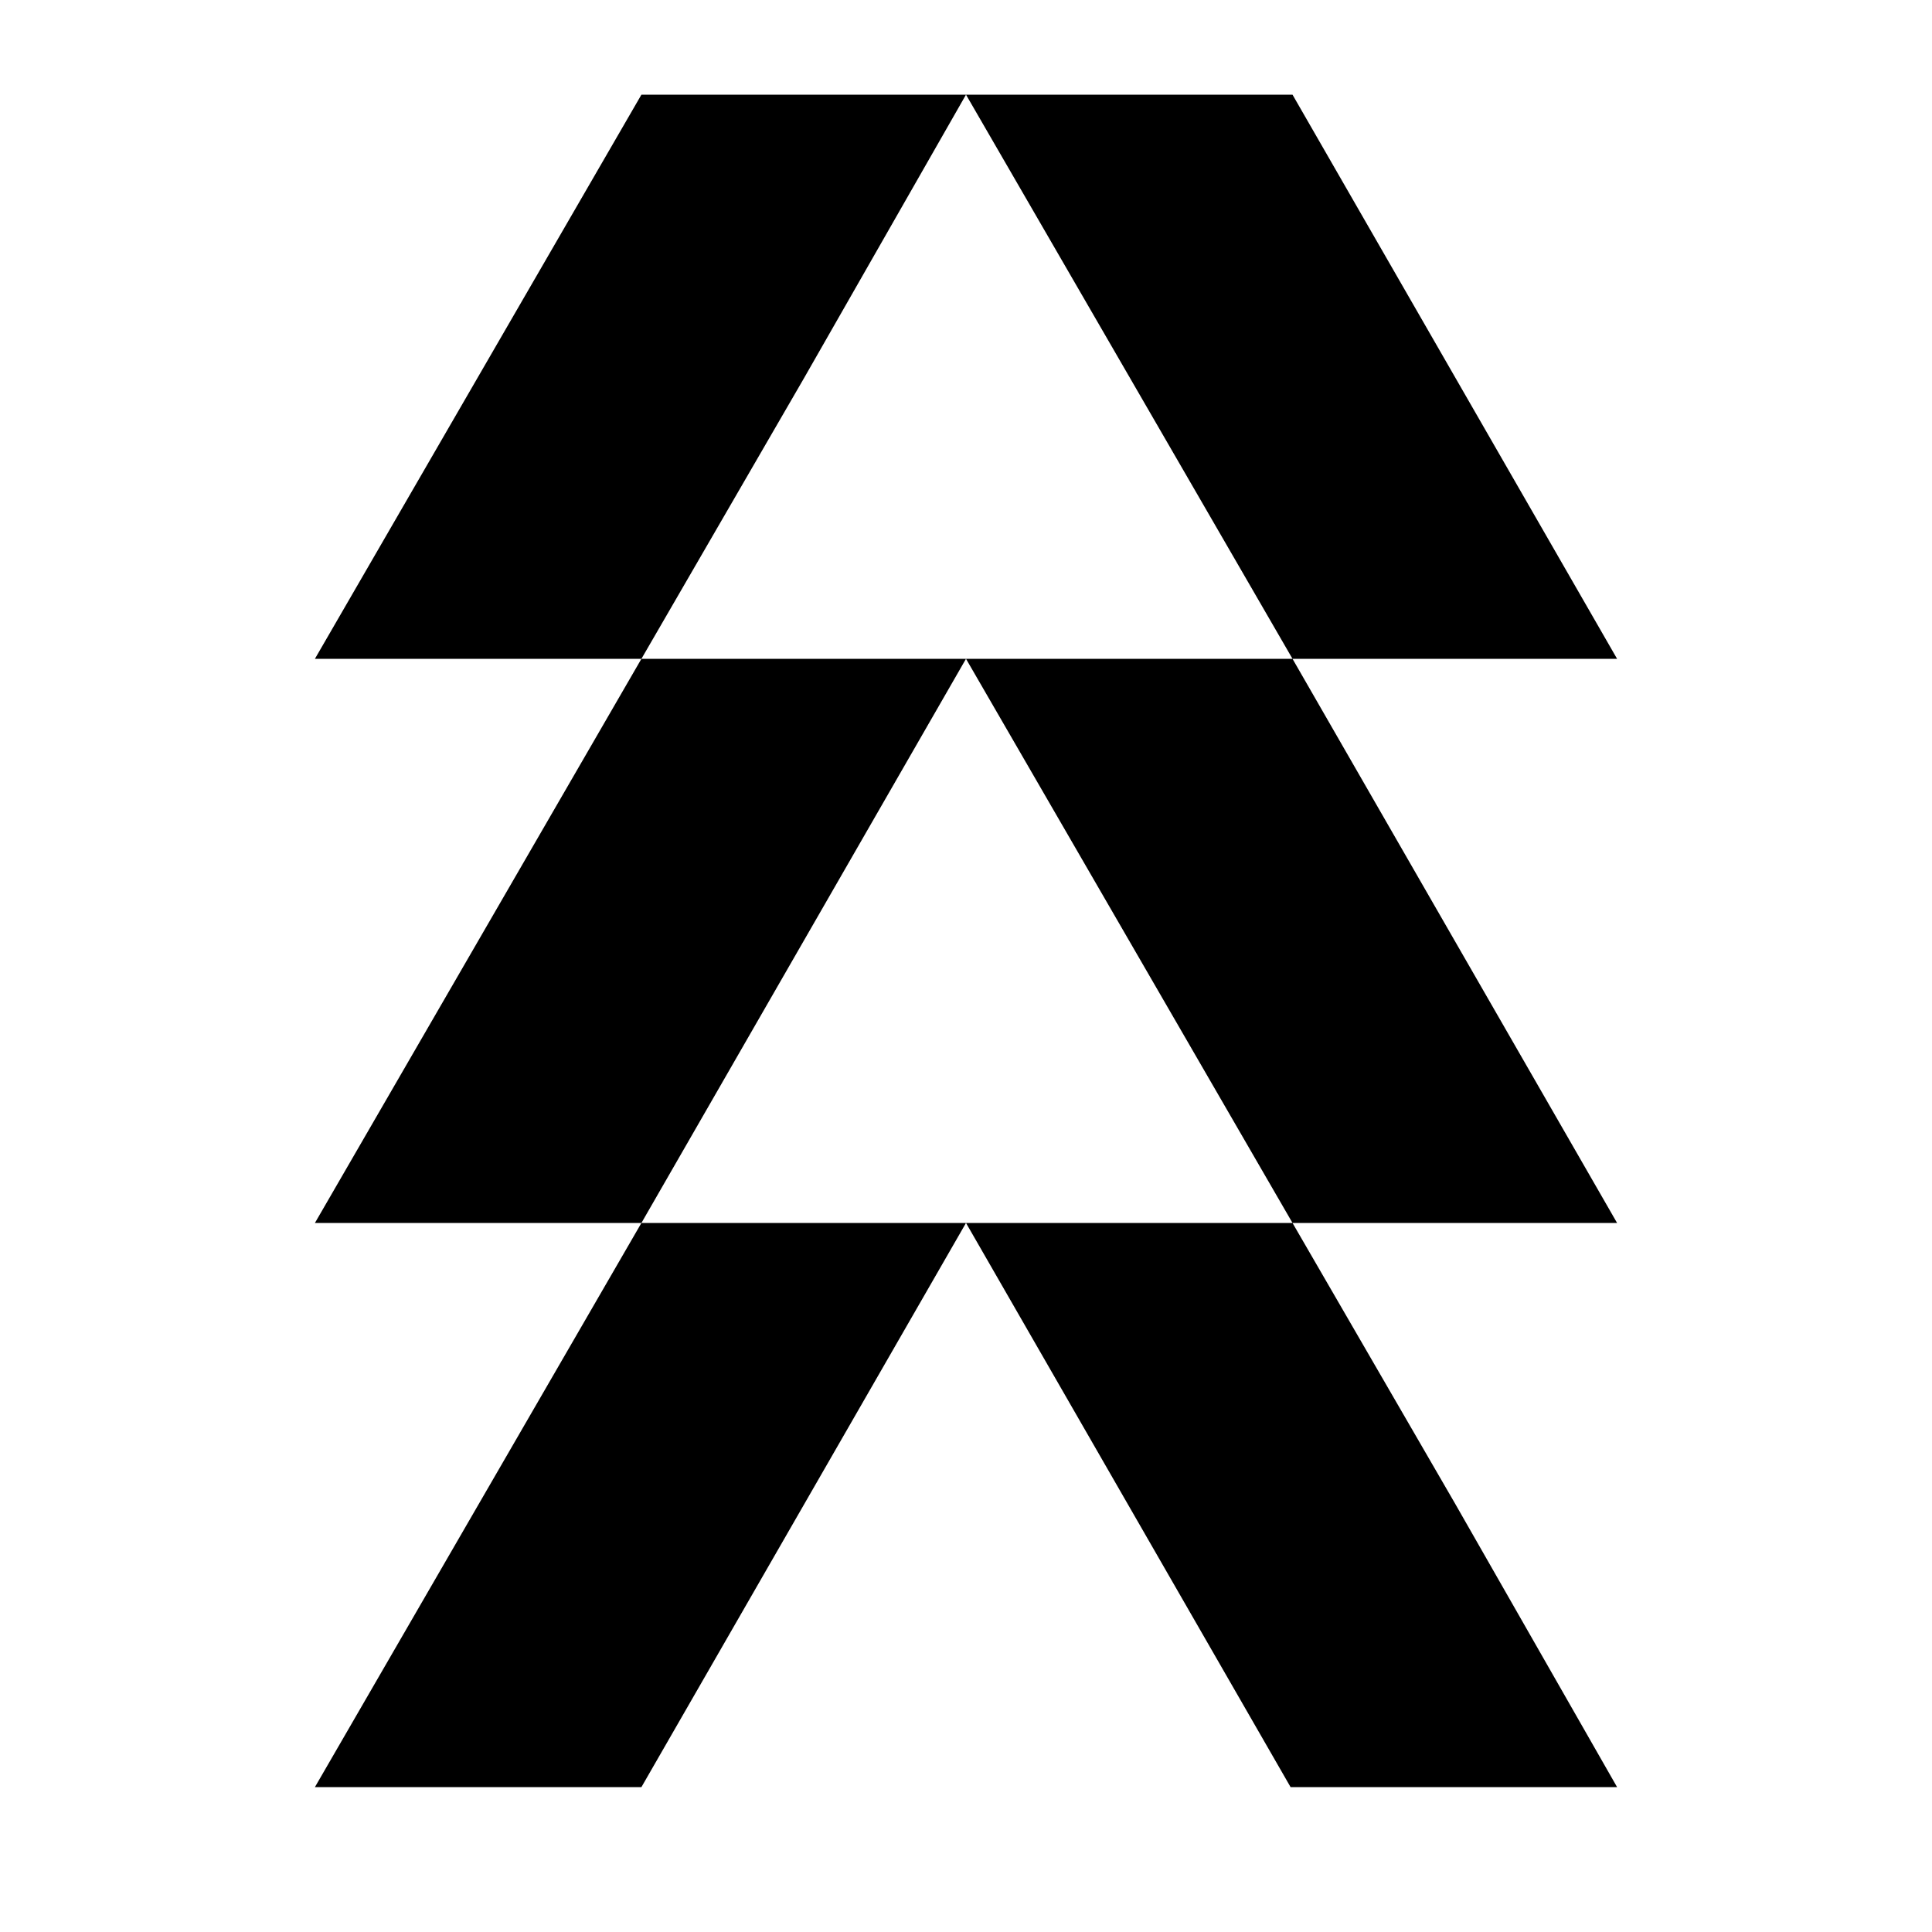
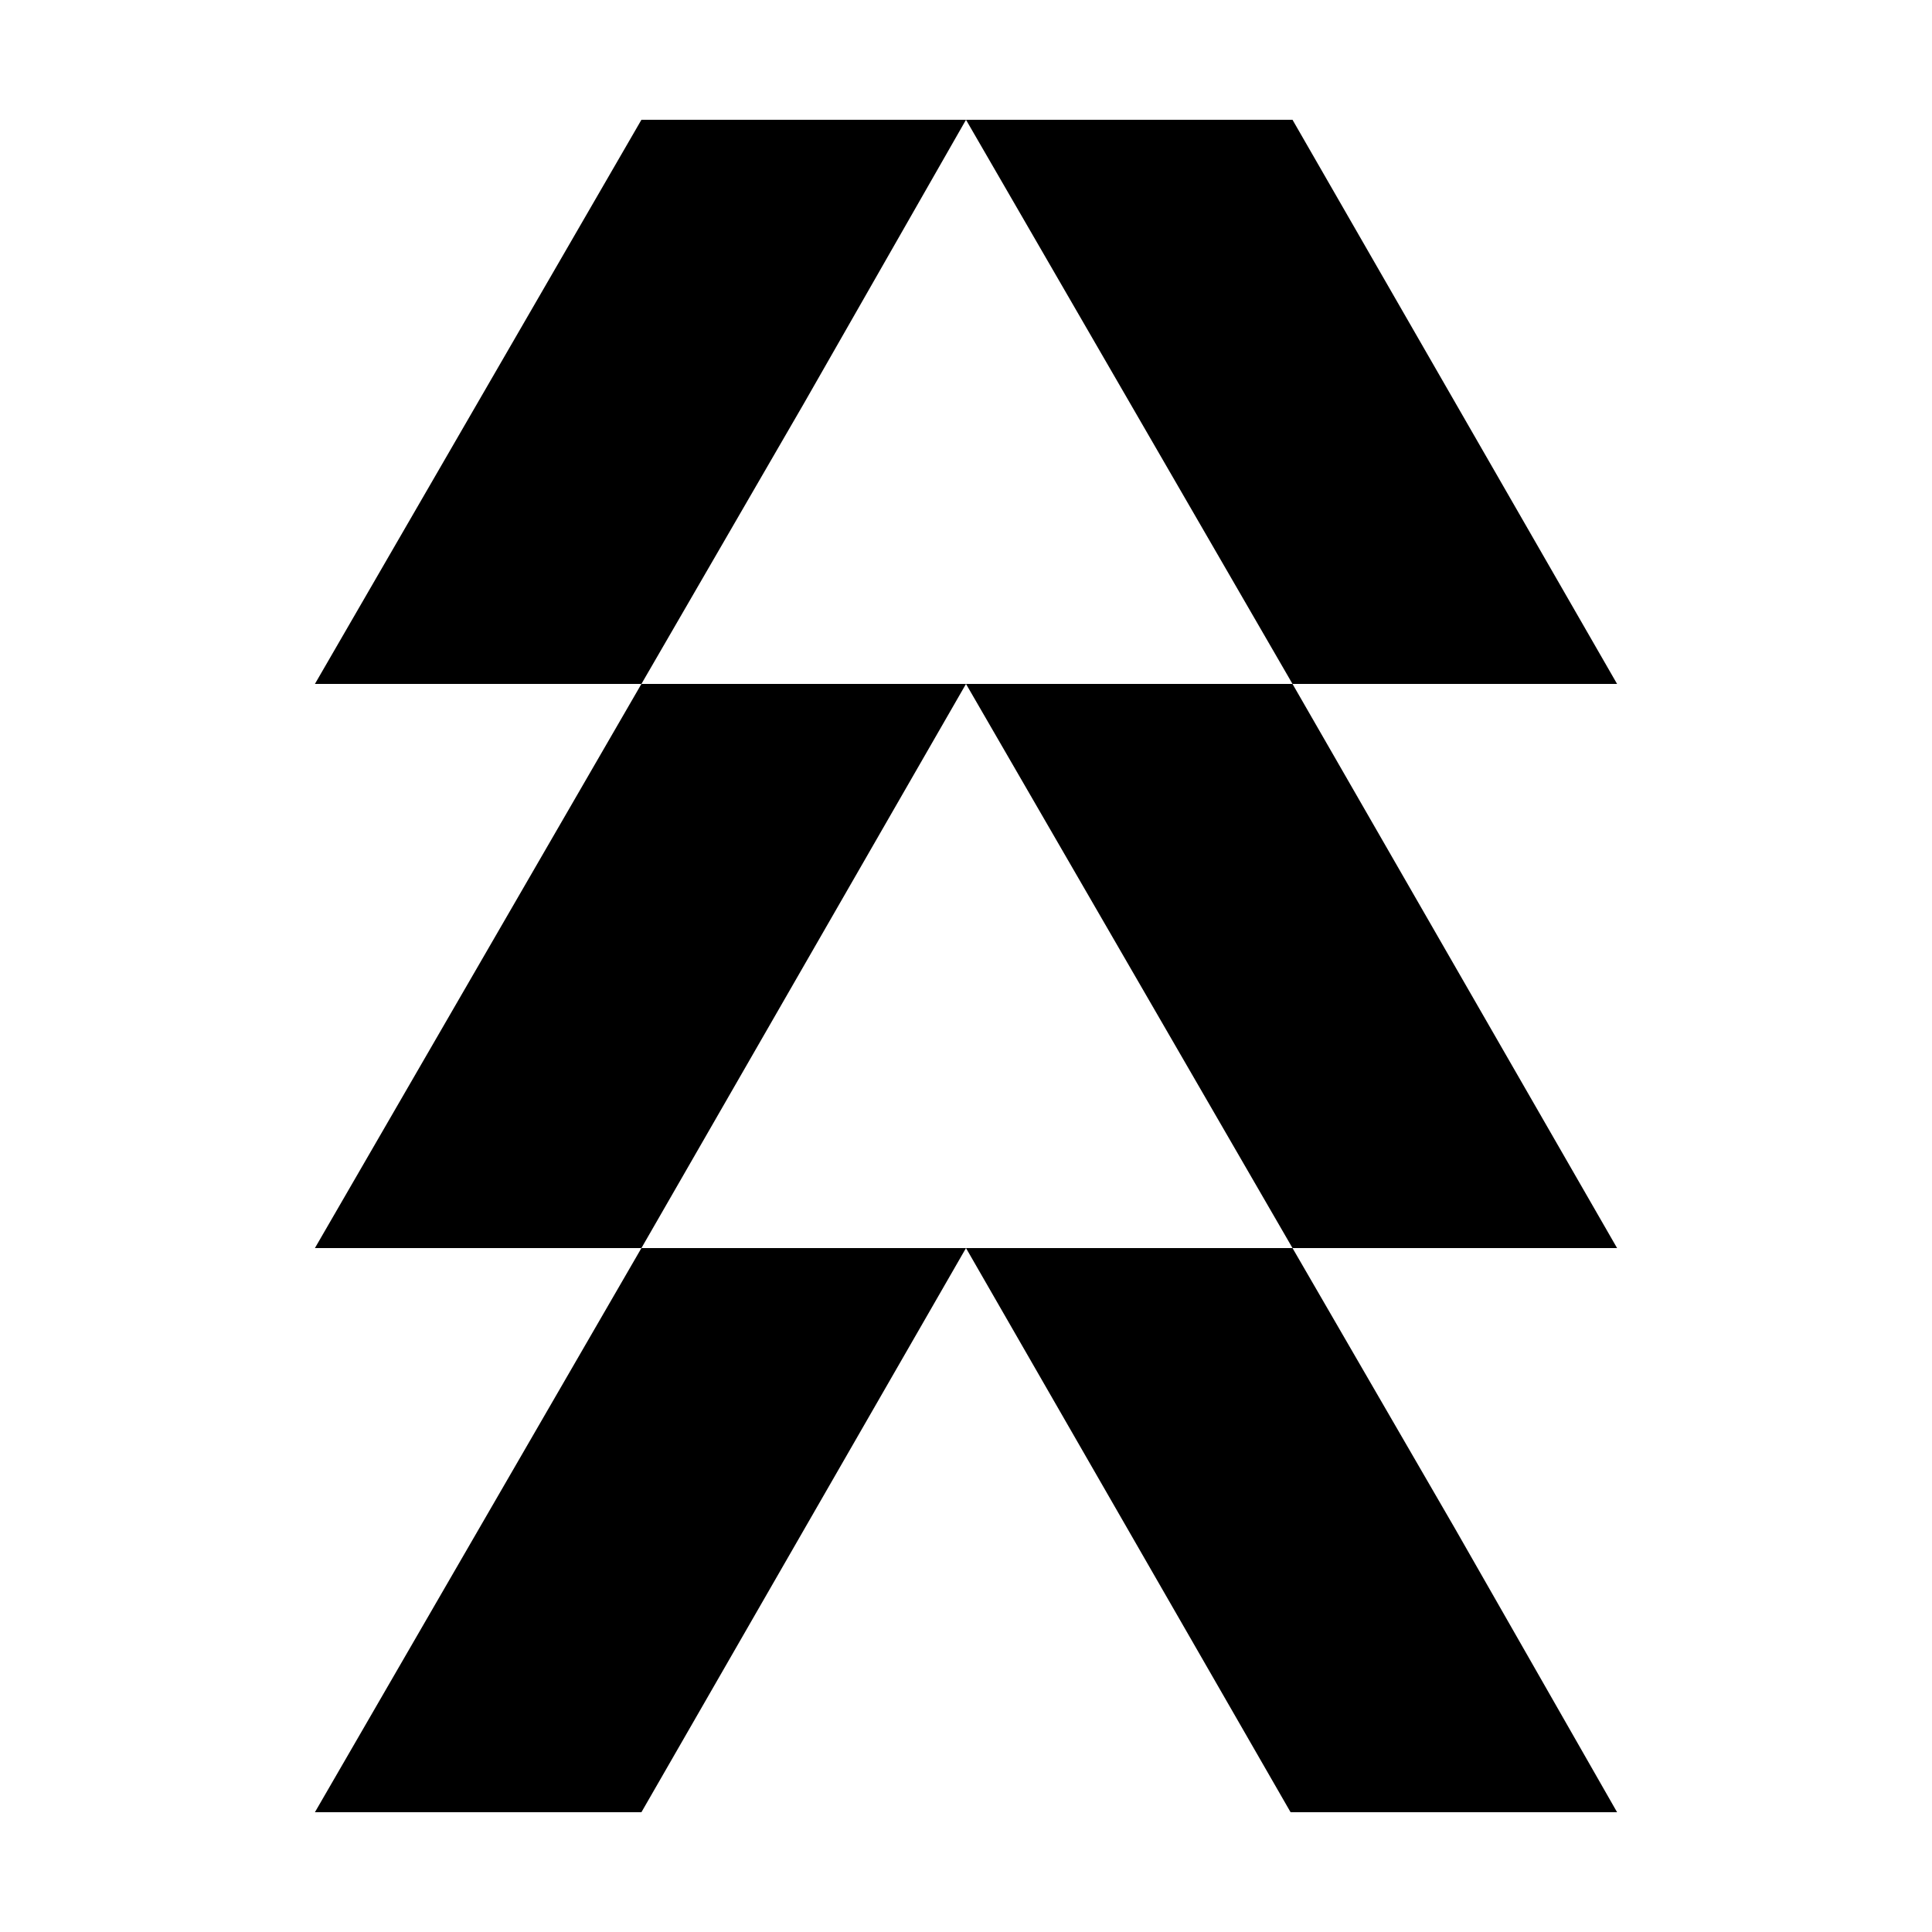
<svg xmlns="http://www.w3.org/2000/svg" version="1.1" width="32" height="32" viewBox="0 0 32 32">
-   <path d="M21.408 10.912h5.376l-5.376-9.344h-5.408zM26.784 20.256l-5.376-9.344h-5.408l5.408 9.344h5.376zM24.096 24.896l-2.688-4.64h-5.408l5.376 9.344h5.408zM10.624 20.256h5.376l-5.376 9.344h-5.408zM16 10.912l-5.376 9.344h-5.408l5.408-9.344h5.376zM13.312 6.272l-2.688 4.64h-5.408l5.408-9.344h5.376z" />
+   <path d="M21.408 11.328h5.376l-5.376-9.344h-5.408zM26.784 20.672l-5.376-9.344h-5.408l5.408 9.344h5.376zM24.096 25.312l-2.688-4.64h-5.408l5.376 9.344h5.408zM10.624 20.672h5.376l-5.376 9.344h-5.408zM16 11.328l-5.376 9.344h-5.408l5.408-9.344h5.376zM13.312 6.688l-2.688 4.64h-5.408l5.408-9.344h5.376z" />
</svg>
